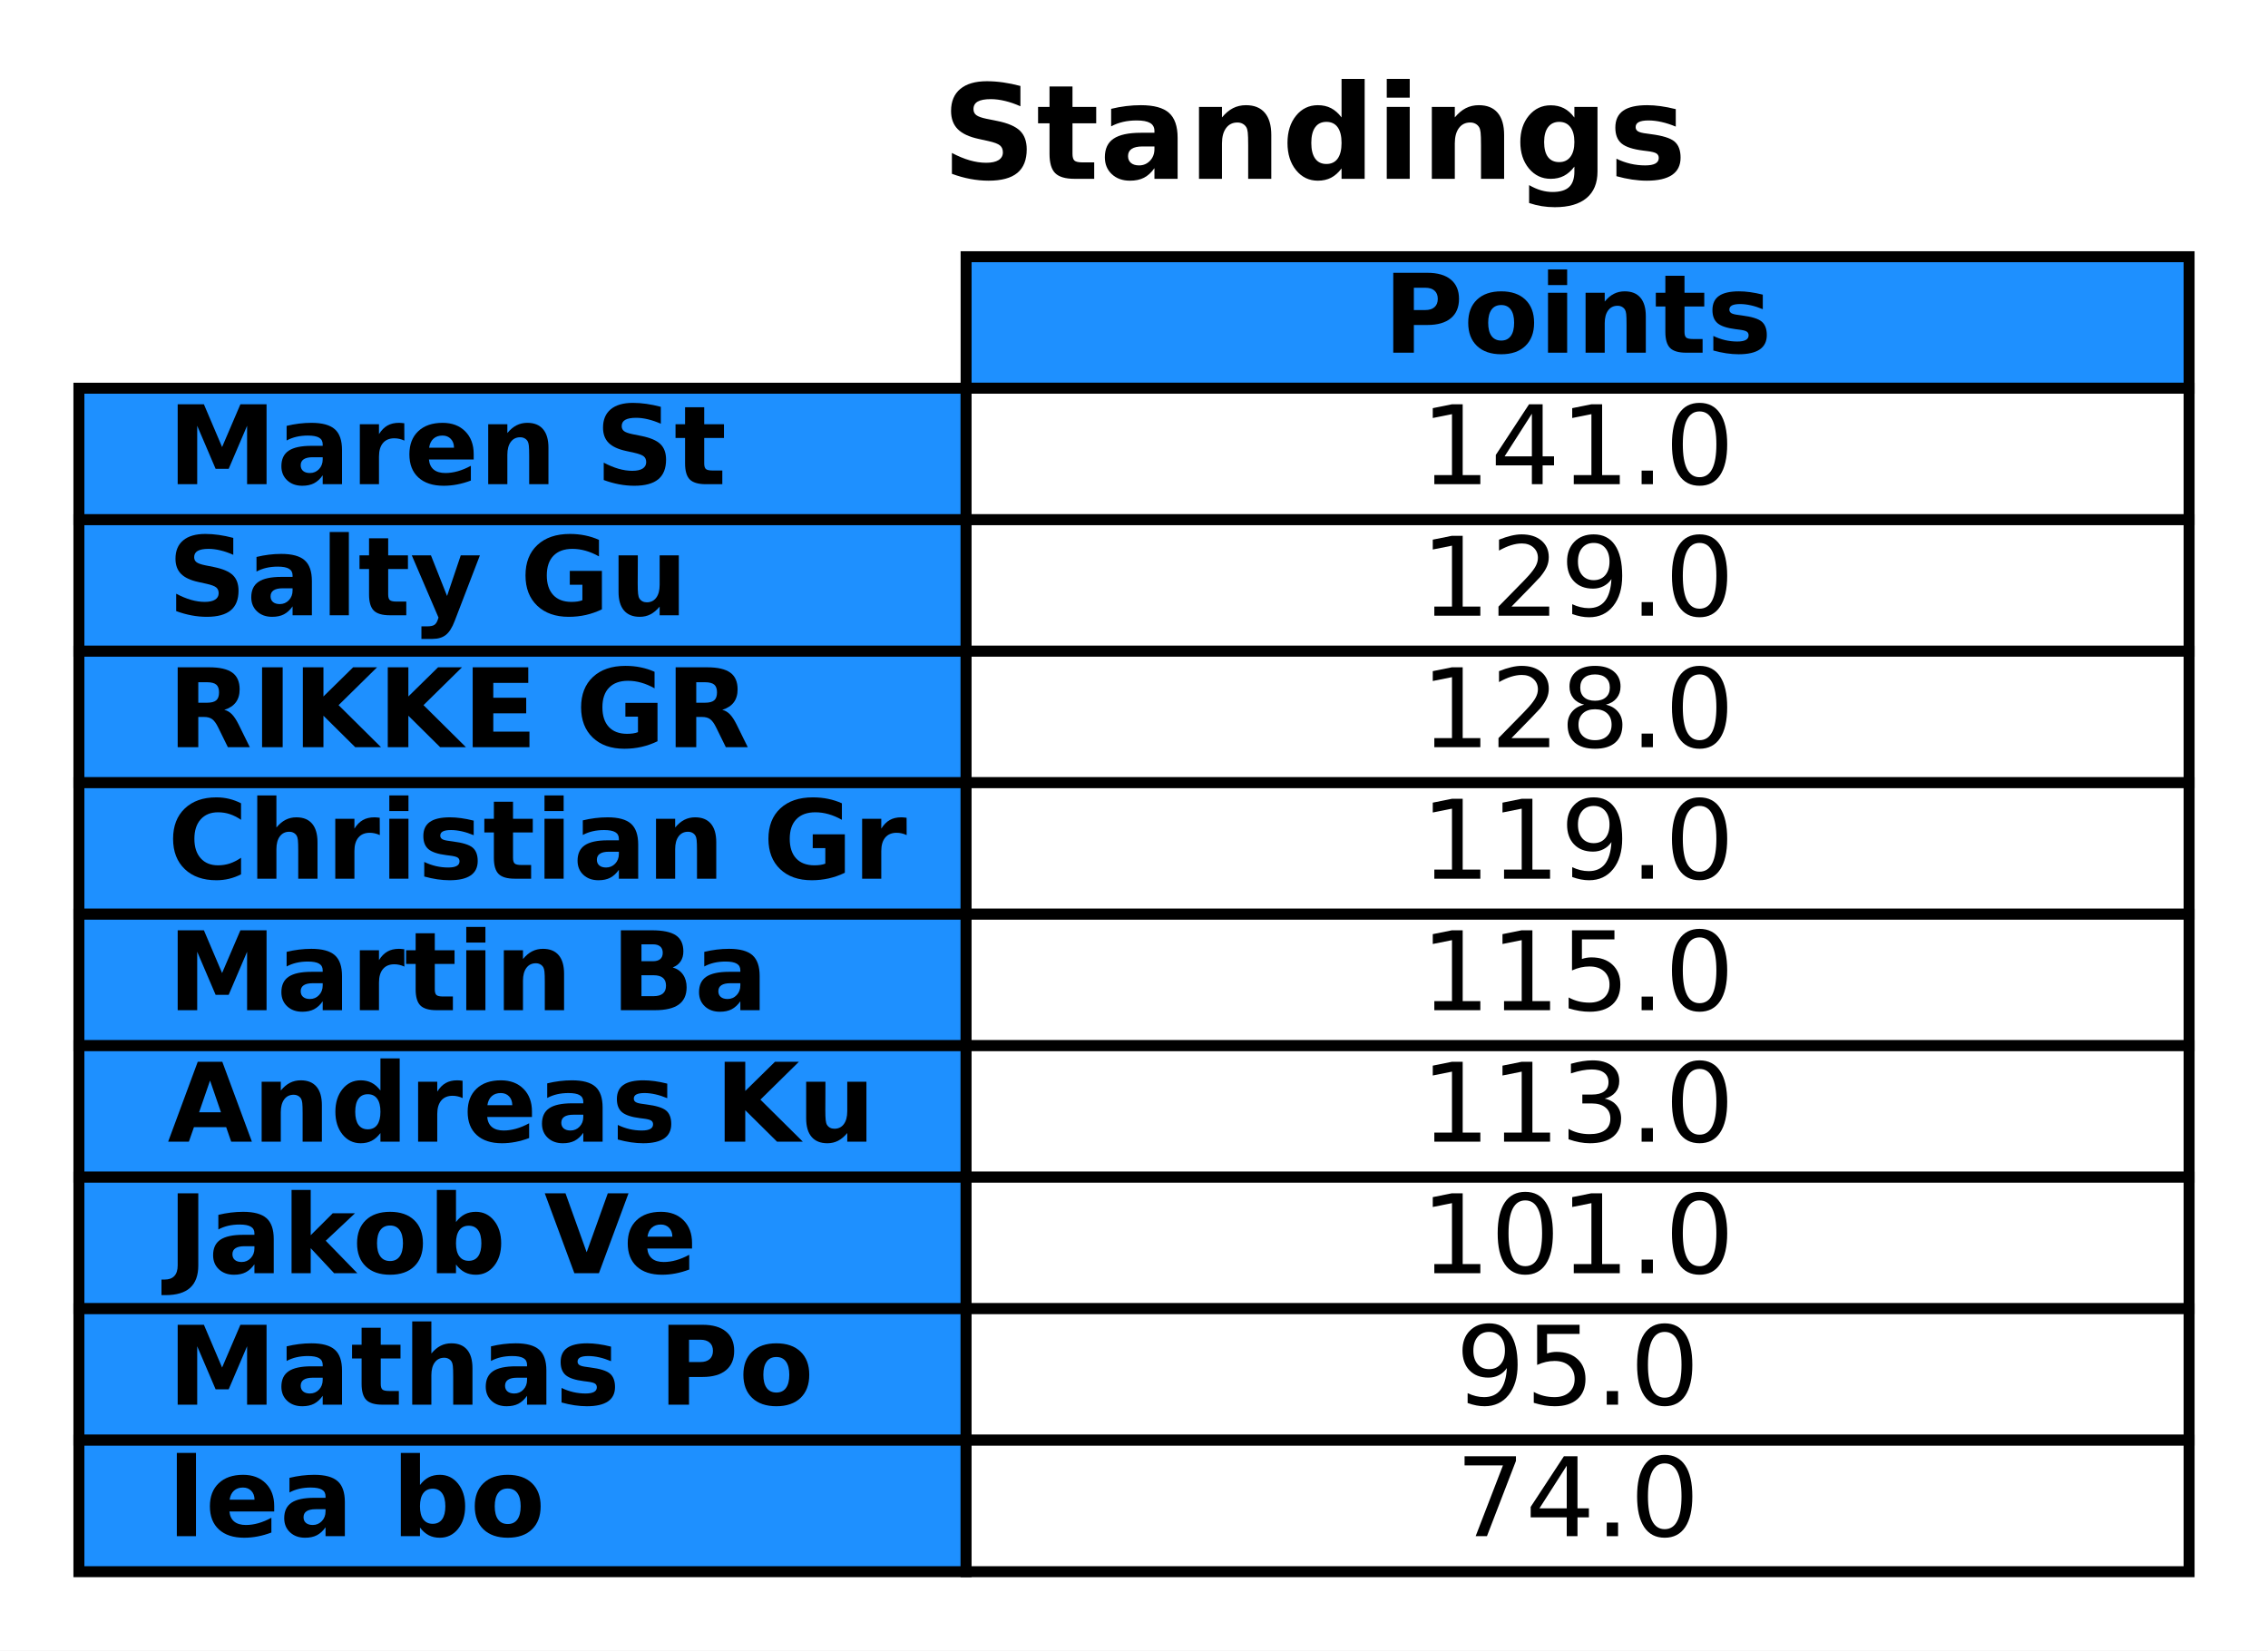
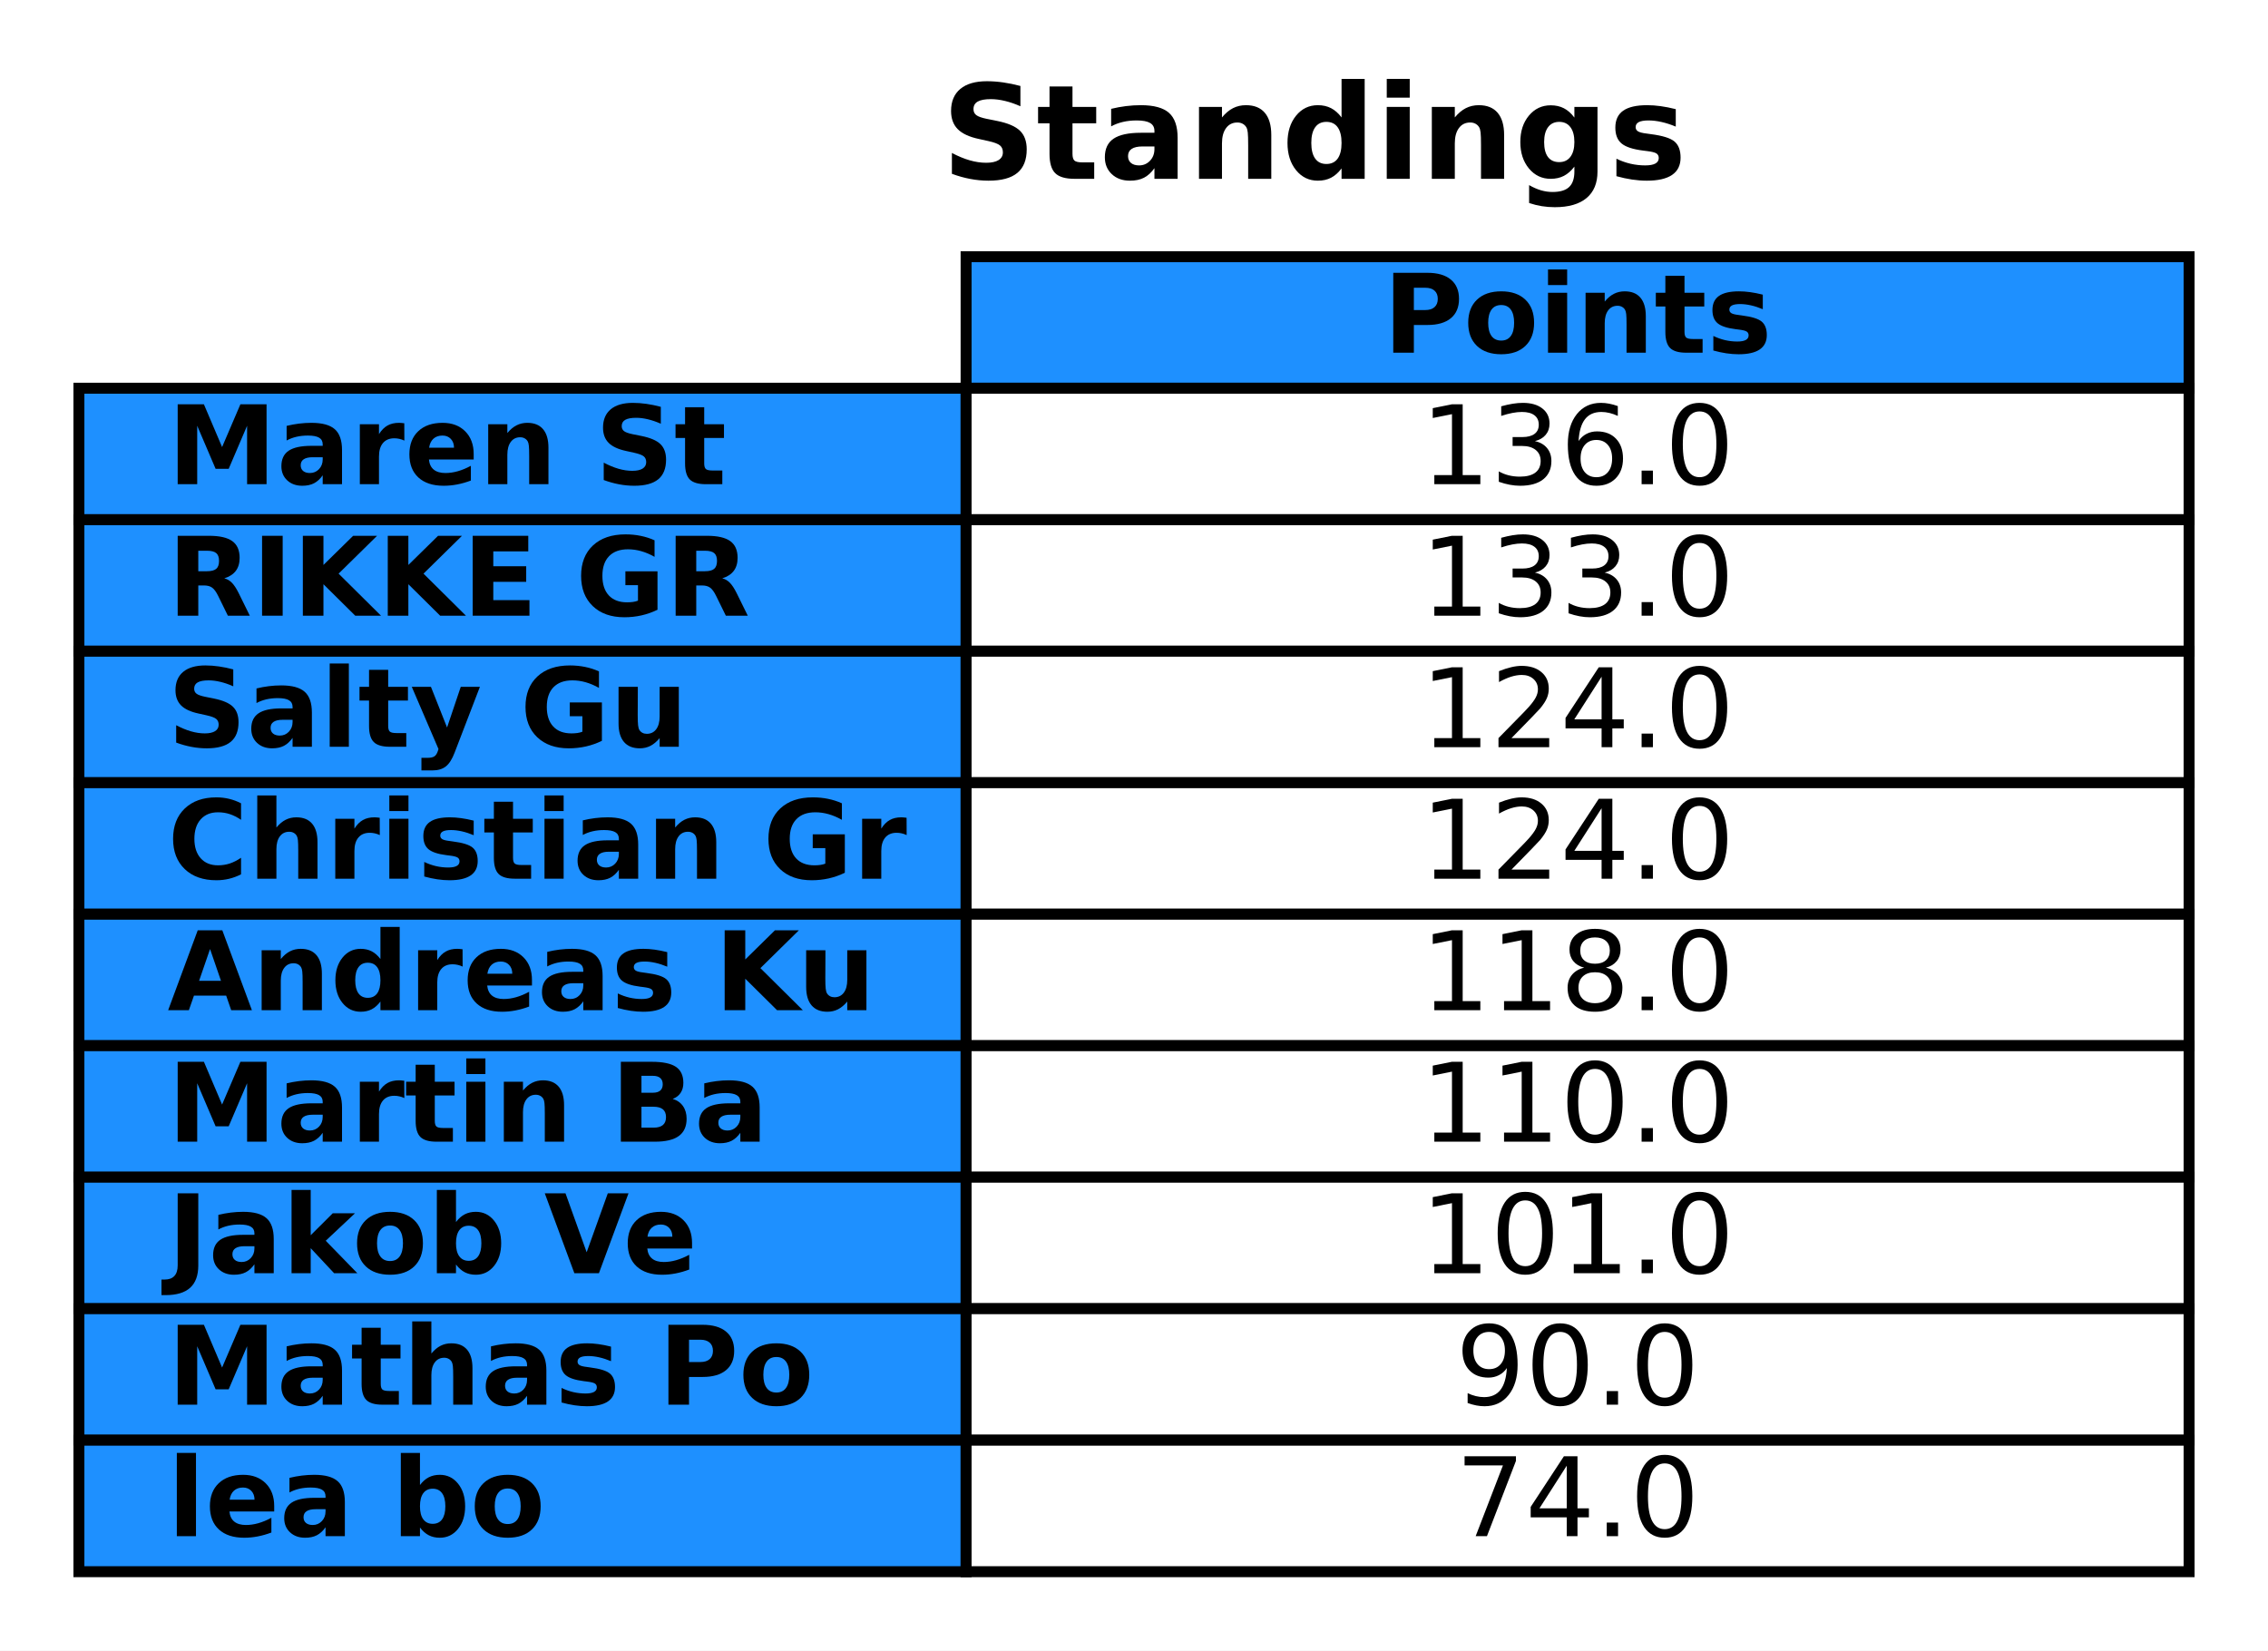
<svg xmlns="http://www.w3.org/2000/svg" xmlns:xlink="http://www.w3.org/1999/xlink" width="206.957pt" height="150.627pt" viewBox="0 0 206.957 150.627" version="1.1">
  <defs>
    <style type="text/css">*{stroke-linejoin: round; stroke-linecap: butt}</style>
  </defs>
  <g id="figure_1">
    <g id="patch_1">
      <path d="M 0 150.627  L 206.957 150.627  L 206.957 0  L 0 0  z " style="fill: #ffffff" />
    </g>
    <g id="axes_1">
      <g id="table_1">
        <g id="patch_2">
          <path d="M 88.157 35.427  L 199.757 35.427  L 199.757 23.427  L 88.157 23.427  z " style="fill: #1e90ff; stroke: #000000; stroke-linejoin: miter" />
        </g>
        <g id="text_1">
          <g transform="translate(126.2178 32.1863) scale(0.1 -0.1)">
            <defs>
              <path id="DejaVuSans-Bold-50" d="M 588 4666  L 2584 4666  Q 3475 4666 3951 4270  Q 4428 3875 4428 3144  Q 4428 2409 3951 2014  Q 3475 1619 2584 1619  L 1791 1619  L 1791 0  L 588 0  L 588 4666  z M 1791 3794  L 1791 2491  L 2456 2491  Q 2806 2491 2997 2661  Q 3188 2831 3188 3144  Q 3188 3456 2997 3625  Q 2806 3794 2456 3794  L 1791 3794  z " transform="scale(0.015625)" />
              <path id="DejaVuSans-Bold-6f" d="M 2203 2784  Q 1831 2784 1636 2517  Q 1441 2250 1441 1747  Q 1441 1244 1636 976  Q 1831 709 2203 709  Q 2569 709 2762 976  Q 2956 1244 2956 1747  Q 2956 2250 2762 2517  Q 2569 2784 2203 2784  z M 2203 3584  Q 3106 3584 3614 3096  Q 4122 2609 4122 1747  Q 4122 884 3614 396  Q 3106 -91 2203 -91  Q 1297 -91 786 396  Q 275 884 275 1747  Q 275 2609 786 3096  Q 1297 3584 2203 3584  z " transform="scale(0.015625)" />
              <path id="DejaVuSans-Bold-69" d="M 538 3500  L 1656 3500  L 1656 0  L 538 0  L 538 3500  z M 538 4863  L 1656 4863  L 1656 3950  L 538 3950  L 538 4863  z " transform="scale(0.015625)" />
              <path id="DejaVuSans-Bold-6e" d="M 4056 2131  L 4056 0  L 2931 0  L 2931 347  L 2931 1631  Q 2931 2084 2911 2256  Q 2891 2428 2841 2509  Q 2775 2619 2662 2680  Q 2550 2741 2406 2741  Q 2056 2741 1856 2470  Q 1656 2200 1656 1722  L 1656 0  L 538 0  L 538 3500  L 1656 3500  L 1656 2988  Q 1909 3294 2193 3439  Q 2478 3584 2822 3584  Q 3428 3584 3742 3212  Q 4056 2841 4056 2131  z " transform="scale(0.015625)" />
              <path id="DejaVuSans-Bold-74" d="M 1759 4494  L 1759 3500  L 2913 3500  L 2913 2700  L 1759 2700  L 1759 1216  Q 1759 972 1856 886  Q 1953 800 2241 800  L 2816 800  L 2816 0  L 1856 0  Q 1194 0 917 276  Q 641 553 641 1216  L 641 2700  L 84 2700  L 84 3500  L 641 3500  L 641 4494  L 1759 4494  z " transform="scale(0.015625)" />
              <path id="DejaVuSans-Bold-73" d="M 3272 3391  L 3272 2541  Q 2913 2691 2578 2766  Q 2244 2841 1947 2841  Q 1628 2841 1473 2761  Q 1319 2681 1319 2516  Q 1319 2381 1436 2309  Q 1553 2238 1856 2203  L 2053 2175  Q 2913 2066 3209 1816  Q 3506 1566 3506 1031  Q 3506 472 3093 190  Q 2681 -91 1863 -91  Q 1516 -91 1145 -36  Q 775 19 384 128  L 384 978  Q 719 816 1070 734  Q 1422 653 1784 653  Q 2113 653 2278 743  Q 2444 834 2444 1013  Q 2444 1163 2330 1236  Q 2216 1309 1875 1350  L 1678 1375  Q 931 1469 631 1722  Q 331 1975 331 2491  Q 331 3047 712 3315  Q 1094 3584 1881 3584  Q 2191 3584 2531 3537  Q 2872 3491 3272 3391  z " transform="scale(0.015625)" />
            </defs>
            <use xlink:href="#DejaVuSans-Bold-50" />
            <use xlink:href="#DejaVuSans-Bold-6f" x="73.291" />
            <use xlink:href="#DejaVuSans-Bold-69" x="141.992" />
            <use xlink:href="#DejaVuSans-Bold-6e" x="176.27" />
            <use xlink:href="#DejaVuSans-Bold-74" x="247.461" />
            <use xlink:href="#DejaVuSans-Bold-73" x="295.264" />
          </g>
        </g>
        <g id="patch_3">
          <path d="M 7.2 47.427  L 88.157 47.427  L 88.157 35.427  L 7.2 35.427  z " style="fill: #1e90ff; stroke: #000000; stroke-linejoin: miter" />
        </g>
        <g id="text_2">
          <g transform="translate(15.29569 44.1863) scale(0.1 -0.1)">
            <defs>
              <path id="DejaVuSans-Bold-4d" d="M 588 4666  L 2119 4666  L 3181 2169  L 4250 4666  L 5778 4666  L 5778 0  L 4641 0  L 4641 3413  L 3566 897  L 2803 897  L 1728 3413  L 1728 0  L 588 0  L 588 4666  z " transform="scale(0.015625)" />
              <path id="DejaVuSans-Bold-61" d="M 2106 1575  Q 1756 1575 1579 1456  Q 1403 1338 1403 1106  Q 1403 894 1545 773  Q 1688 653 1941 653  Q 2256 653 2472 879  Q 2688 1106 2688 1447  L 2688 1575  L 2106 1575  z M 3816 1997  L 3816 0  L 2688 0  L 2688 519  Q 2463 200 2181 54  Q 1900 -91 1497 -91  Q 953 -91 614 226  Q 275 544 275 1050  Q 275 1666 698 1953  Q 1122 2241 2028 2241  L 2688 2241  L 2688 2328  Q 2688 2594 2478 2717  Q 2269 2841 1825 2841  Q 1466 2841 1156 2769  Q 847 2697 581 2553  L 581 3406  Q 941 3494 1303 3539  Q 1666 3584 2028 3584  Q 2975 3584 3395 3211  Q 3816 2838 3816 1997  z " transform="scale(0.015625)" />
              <path id="DejaVuSans-Bold-72" d="M 3138 2547  Q 2991 2616 2845 2648  Q 2700 2681 2553 2681  Q 2122 2681 1889 2404  Q 1656 2128 1656 1613  L 1656 0  L 538 0  L 538 3500  L 1656 3500  L 1656 2925  Q 1872 3269 2151 3426  Q 2431 3584 2822 3584  Q 2878 3584 2943 3579  Q 3009 3575 3134 3559  L 3138 2547  z " transform="scale(0.015625)" />
              <path id="DejaVuSans-Bold-65" d="M 4031 1759  L 4031 1441  L 1416 1441  Q 1456 1047 1700 850  Q 1944 653 2381 653  Q 2734 653 3104 758  Q 3475 863 3866 1075  L 3866 213  Q 3469 63 3072 -14  Q 2675 -91 2278 -91  Q 1328 -91 801 392  Q 275 875 275 1747  Q 275 2603 792 3093  Q 1309 3584 2216 3584  Q 3041 3584 3536 3087  Q 4031 2591 4031 1759  z M 2881 2131  Q 2881 2450 2695 2645  Q 2509 2841 2209 2841  Q 1884 2841 1681 2658  Q 1478 2475 1428 2131  L 2881 2131  z " transform="scale(0.015625)" />
              <path id="DejaVuSans-Bold-20" transform="scale(0.015625)" />
              <path id="DejaVuSans-Bold-53" d="M 3834 4519  L 3834 3531  Q 3450 3703 3084 3790  Q 2719 3878 2394 3878  Q 1963 3878 1756 3759  Q 1550 3641 1550 3391  Q 1550 3203 1689 3098  Q 1828 2994 2194 2919  L 2706 2816  Q 3484 2659 3812 2340  Q 4141 2022 4141 1434  Q 4141 663 3683 286  Q 3225 -91 2284 -91  Q 1841 -91 1394 -6  Q 947 78 500 244  L 500 1259  Q 947 1022 1364 901  Q 1781 781 2169 781  Q 2563 781 2772 912  Q 2981 1044 2981 1288  Q 2981 1506 2839 1625  Q 2697 1744 2272 1838  L 1806 1941  Q 1106 2091 782 2419  Q 459 2747 459 3303  Q 459 4000 909 4375  Q 1359 4750 2203 4750  Q 2588 4750 2994 4692  Q 3400 4634 3834 4519  z " transform="scale(0.015625)" />
            </defs>
            <use xlink:href="#DejaVuSans-Bold-4d" />
            <use xlink:href="#DejaVuSans-Bold-61" x="99.512" />
            <use xlink:href="#DejaVuSans-Bold-72" x="166.992" />
            <use xlink:href="#DejaVuSans-Bold-65" x="216.309" />
            <use xlink:href="#DejaVuSans-Bold-6e" x="284.131" />
            <use xlink:href="#DejaVuSans-Bold-20" x="355.322" />
            <use xlink:href="#DejaVuSans-Bold-53" x="390.137" />
            <use xlink:href="#DejaVuSans-Bold-74" x="462.158" />
          </g>
        </g>
        <g id="patch_4">
          <path d="M 88.157 47.427  L 199.757 47.427  L 199.757 35.427  L 88.157 35.427  z " style="fill: #ffffff; stroke: #000000; stroke-linejoin: miter" />
        </g>
        <g id="text_3">
          <g transform="translate(129.6428 44.1863) scale(0.1 -0.1)">
            <defs>
              <path id="DejaVuSans-31" d="M 794 531  L 1825 531  L 1825 4091  L 703 3866  L 703 4441  L 1819 4666  L 2450 4666  L 2450 531  L 3481 531  L 3481 0  L 794 0  L 794 531  z " transform="scale(0.015625)" />
-               <path id="DejaVuSans-34" d="M 2419 4116  L 825 1625  L 2419 1625  L 2419 4116  z M 2253 4666  L 3047 4666  L 3047 1625  L 3713 1625  L 3713 1100  L 3047 1100  L 3047 0  L 2419 0  L 2419 1100  L 313 1100  L 313 1709  L 2253 4666  z " transform="scale(0.015625)" />
+               <path id="DejaVuSans-33" d="M 2597 2516  Q 3050 2419 3304 2112  Q 3559 1806 3559 1356  Q 3559 666 3084 287  Q 2609 -91 1734 -91  Q 1441 -91 1130 -33  Q 819 25 488 141  L 488 750  Q 750 597 1062 519  Q 1375 441 1716 441  Q 2309 441 2620 675  Q 2931 909 2931 1356  Q 2931 1769 2642 2001  Q 2353 2234 1838 2234  L 1294 2234  L 1294 2753  L 1863 2753  Q 2328 2753 2575 2939  Q 2822 3125 2822 3475  Q 2822 3834 2567 4026  Q 2313 4219 1838 4219  Q 1578 4219 1281 4162  Q 984 4106 628 3988  L 628 4550  Q 988 4650 1302 4700  Q 1616 4750 1894 4750  Q 2613 4750 3031 4423  Q 3450 4097 3450 3541  Q 3450 3153 3228 2886  Q 3006 2619 2597 2516  z " transform="scale(0.015625)" />
+               <path id="DejaVuSans-36" d="M 2113 2584  Q 1688 2584 1439 2293  Q 1191 2003 1191 1497  Q 1191 994 1439 701  Q 1688 409 2113 409  Q 2538 409 2786 701  Q 3034 994 3034 1497  Q 3034 2003 2786 2293  Q 2538 2584 2113 2584  z M 3366 4563  L 3366 3988  Q 3128 4100 2886 4159  Q 2644 4219 2406 4219  Q 1781 4219 1451 3797  Q 1122 3375 1075 2522  Q 1259 2794 1537 2939  Q 1816 3084 2150 3084  Q 2853 3084 3261 2657  Q 3669 2231 3669 1497  Q 3669 778 3244 343  Q 2819 -91 2113 -91  Q 1303 -91 875 529  Q 447 1150 447 2328  Q 447 3434 972 4092  Q 1497 4750 2381 4750  Q 2619 4750 2861 4703  Q 3103 4656 3366 4563  z " transform="scale(0.015625)" />
              <path id="DejaVuSans-2e" d="M 684 794  L 1344 794  L 1344 0  L 684 0  L 684 794  z " transform="scale(0.015625)" />
              <path id="DejaVuSans-30" d="M 2034 4250  Q 1547 4250 1301 3770  Q 1056 3291 1056 2328  Q 1056 1369 1301 889  Q 1547 409 2034 409  Q 2525 409 2770 889  Q 3016 1369 3016 2328  Q 3016 3291 2770 3770  Q 2525 4250 2034 4250  z M 2034 4750  Q 2819 4750 3233 4129  Q 3647 3509 3647 2328  Q 3647 1150 3233 529  Q 2819 -91 2034 -91  Q 1250 -91 836 529  Q 422 1150 422 2328  Q 422 3509 836 4129  Q 1250 4750 2034 4750  z " transform="scale(0.015625)" />
            </defs>
            <use xlink:href="#DejaVuSans-31" />
-             <use xlink:href="#DejaVuSans-34" x="63.623" />
-             <use xlink:href="#DejaVuSans-31" x="127.246" />
+             <use xlink:href="#DejaVuSans-33" x="63.623" />
+             <use xlink:href="#DejaVuSans-36" x="127.246" />
            <use xlink:href="#DejaVuSans-2e" x="190.869" />
            <use xlink:href="#DejaVuSans-30" x="222.656" />
          </g>
        </g>
        <g id="patch_5">
          <path d="M 7.2 59.427  L 88.157 59.427  L 88.157 47.427  L 7.2 47.427  z " style="fill: #1e90ff; stroke: #000000; stroke-linejoin: miter" />
        </g>
        <g id="text_4">
-           <g transform="translate(15.29569 56.14724) scale(0.1 -0.1)">
+           <g transform="translate(15.29569 56.1863) scale(0.1 -0.1)">
+             <defs>
+               <path id="DejaVuSans-Bold-52" d="M 2297 2597  Q 2675 2597 2839 2737  Q 3003 2878 3003 3200  Q 3003 3519 2839 3656  Q 2675 3794 2297 3794  L 1791 3794  L 1791 2597  L 2297 2597  z M 1791 1766  L 1791 0  L 588 0  L 588 4666  L 2425 4666  Q 3347 4666 3776 4356  Q 4206 4047 4206 3378  Q 4206 2916 3982 2619  Q 3759 2322 3309 2181  Q 3556 2125 3751 1926  Q 3947 1728 4147 1325  L 4800 0  L 3519 0  L 2950 1159  Q 2778 1509 2601 1637  Q 2425 1766 2131 1766  L 1791 1766  z " transform="scale(0.015625)" />
+               <path id="DejaVuSans-Bold-49" d="M 588 4666  L 1791 4666  L 1791 0  L 588 0  L 588 4666  z " transform="scale(0.015625)" />
+               <path id="DejaVuSans-Bold-4b" d="M 588 4666  L 1791 4666  L 1791 2963  L 3525 4666  L 4922 4666  L 2675 2456  L 5153 0  L 3647 0  L 1791 1838  L 1791 0  L 588 0  L 588 4666  z " transform="scale(0.015625)" />
+               <path id="DejaVuSans-Bold-45" d="M 588 4666  L 3834 4666  L 3834 3756  L 1791 3756  L 1791 2888  L 3713 2888  L 3713 1978  L 1791 1978  L 1791 909  L 3903 909  L 3903 0  L 588 0  L 588 4666  z " transform="scale(0.015625)" />
+               <path id="DejaVuSans-Bold-47" d="M 4781 347  Q 4331 128 3847 18  Q 3363 -91 2847 -91  Q 1681 -91 1000 561  Q 319 1213 319 2328  Q 319 3456 1012 4103  Q 1706 4750 2913 4750  Q 3378 4750 3804 4662  Q 4231 4575 4609 4403  L 4609 3438  Q 4219 3659 3833 3768  Q 3447 3878 3059 3878  Q 2341 3878 1952 3476  Q 1563 3075 1563 2328  Q 1563 1588 1938 1184  Q 2313 781 3003 781  Q 3191 781 3352 804  Q 3513 828 3641 878  L 3641 1784  L 2906 1784  L 2906 2591  L 4781 2591  L 4781 347  z " transform="scale(0.015625)" />
+             </defs>
+             <use xlink:href="#DejaVuSans-Bold-52" />
+             <use xlink:href="#DejaVuSans-Bold-49" x="77.002" />
+             <use xlink:href="#DejaVuSans-Bold-4b" x="114.209" />
+             <use xlink:href="#DejaVuSans-Bold-4b" x="191.699" />
+             <use xlink:href="#DejaVuSans-Bold-45" x="269.189" />
+             <use xlink:href="#DejaVuSans-Bold-20" x="337.5" />
+             <use xlink:href="#DejaVuSans-Bold-47" x="372.314" />
+             <use xlink:href="#DejaVuSans-Bold-52" x="454.395" />
+           </g>
+         </g>
+         <g id="patch_6">
+           <path d="M 88.157 59.427  L 199.757 59.427  L 199.757 47.427  L 88.157 47.427  z " style="fill: #ffffff; stroke: #000000; stroke-linejoin: miter" />
+         </g>
+         <g id="text_5">
+           <g transform="translate(129.6428 56.1863) scale(0.1 -0.1)">
+             <use xlink:href="#DejaVuSans-31" />
+             <use xlink:href="#DejaVuSans-33" x="63.623" />
+             <use xlink:href="#DejaVuSans-33" x="127.246" />
+             <use xlink:href="#DejaVuSans-2e" x="190.869" />
+             <use xlink:href="#DejaVuSans-30" x="222.656" />
+           </g>
+         </g>
+         <g id="patch_7">
+           <path d="M 7.2 71.427  L 88.157 71.427  L 88.157 59.427  L 7.2 59.427  z " style="fill: #1e90ff; stroke: #000000; stroke-linejoin: miter" />
+         </g>
+         <g id="text_6">
+           <g transform="translate(15.29569 68.14724) scale(0.1 -0.1)">
            <defs>
              <path id="DejaVuSans-Bold-6c" d="M 538 4863  L 1656 4863  L 1656 0  L 538 0  L 538 4863  z " transform="scale(0.015625)" />
              <path id="DejaVuSans-Bold-79" d="M 78 3500  L 1197 3500  L 2138 1125  L 2938 3500  L 4056 3500  L 2584 -331  Q 2363 -916 2067 -1148  Q 1772 -1381 1288 -1381  L 641 -1381  L 641 -647  L 991 -647  Q 1275 -647 1404 -556  Q 1534 -466 1606 -231  L 1638 -134  L 78 3500  z " transform="scale(0.015625)" />
-               <path id="DejaVuSans-Bold-47" d="M 4781 347  Q 4331 128 3847 18  Q 3363 -91 2847 -91  Q 1681 -91 1000 561  Q 319 1213 319 2328  Q 319 3456 1012 4103  Q 1706 4750 2913 4750  Q 3378 4750 3804 4662  Q 4231 4575 4609 4403  L 4609 3438  Q 4219 3659 3833 3768  Q 3447 3878 3059 3878  Q 2341 3878 1952 3476  Q 1563 3075 1563 2328  Q 1563 1588 1938 1184  Q 2313 781 3003 781  Q 3191 781 3352 804  Q 3513 828 3641 878  L 3641 1784  L 2906 1784  L 2906 2591  L 4781 2591  L 4781 347  z " transform="scale(0.015625)" />
              <path id="DejaVuSans-Bold-75" d="M 500 1363  L 500 3500  L 1625 3500  L 1625 3150  Q 1625 2866 1622 2436  Q 1619 2006 1619 1863  Q 1619 1441 1641 1255  Q 1663 1069 1716 984  Q 1784 875 1895 815  Q 2006 756 2150 756  Q 2500 756 2700 1025  Q 2900 1294 2900 1772  L 2900 3500  L 4019 3500  L 4019 0  L 2900 0  L 2900 506  Q 2647 200 2364 54  Q 2081 -91 1741 -91  Q 1134 -91 817 281  Q 500 653 500 1363  z " transform="scale(0.015625)" />
            </defs>
            <use xlink:href="#DejaVuSans-Bold-53" />
            <use xlink:href="#DejaVuSans-Bold-61" x="72.021" />
            <use xlink:href="#DejaVuSans-Bold-6c" x="139.502" />
            <use xlink:href="#DejaVuSans-Bold-74" x="173.779" />
            <use xlink:href="#DejaVuSans-Bold-79" x="221.582" />
            <use xlink:href="#DejaVuSans-Bold-20" x="286.768" />
            <use xlink:href="#DejaVuSans-Bold-47" x="321.582" />
            <use xlink:href="#DejaVuSans-Bold-75" x="403.662" />
          </g>
        </g>
-         <g id="patch_6">
-           <path d="M 88.157 59.427  L 199.757 59.427  L 199.757 47.427  L 88.157 47.427  z " style="fill: #ffffff; stroke: #000000; stroke-linejoin: miter" />
-         </g>
-         <g id="text_5">
-           <g transform="translate(129.6428 56.1863) scale(0.1 -0.1)">
-             <defs>
-               <path id="DejaVuSans-32" d="M 1228 531  L 3431 531  L 3431 0  L 469 0  L 469 531  Q 828 903 1448 1529  Q 2069 2156 2228 2338  Q 2531 2678 2651 2914  Q 2772 3150 2772 3378  Q 2772 3750 2511 3984  Q 2250 4219 1831 4219  Q 1534 4219 1204 4116  Q 875 4013 500 3803  L 500 4441  Q 881 4594 1212 4672  Q 1544 4750 1819 4750  Q 2544 4750 2975 4387  Q 3406 4025 3406 3419  Q 3406 3131 3298 2873  Q 3191 2616 2906 2266  Q 2828 2175 2409 1742  Q 1991 1309 1228 531  z " transform="scale(0.015625)" />
-               <path id="DejaVuSans-39" d="M 703 97  L 703 672  Q 941 559 1184 500  Q 1428 441 1663 441  Q 2288 441 2617 861  Q 2947 1281 2994 2138  Q 2813 1869 2534 1725  Q 2256 1581 1919 1581  Q 1219 1581 811 2004  Q 403 2428 403 3163  Q 403 3881 828 4315  Q 1253 4750 1959 4750  Q 2769 4750 3195 4129  Q 3622 3509 3622 2328  Q 3622 1225 3098 567  Q 2575 -91 1691 -91  Q 1453 -91 1209 -44  Q 966 3 703 97  z M 1959 2075  Q 2384 2075 2632 2365  Q 2881 2656 2881 3163  Q 2881 3666 2632 3958  Q 2384 4250 1959 4250  Q 1534 4250 1286 3958  Q 1038 3666 1038 3163  Q 1038 2656 1286 2365  Q 1534 2075 1959 2075  z " transform="scale(0.015625)" />
-             </defs>
-             <use xlink:href="#DejaVuSans-31" />
-             <use xlink:href="#DejaVuSans-32" x="63.623" />
-             <use xlink:href="#DejaVuSans-39" x="127.246" />
-             <use xlink:href="#DejaVuSans-2e" x="190.869" />
-             <use xlink:href="#DejaVuSans-30" x="222.656" />
-           </g>
-         </g>
-         <g id="patch_7">
-           <path d="M 7.2 71.427  L 88.157 71.427  L 88.157 59.427  L 7.2 59.427  z " style="fill: #1e90ff; stroke: #000000; stroke-linejoin: miter" />
-         </g>
-         <g id="text_6">
-           <g transform="translate(15.29569 68.1863) scale(0.1 -0.1)">
-             <defs>
-               <path id="DejaVuSans-Bold-52" d="M 2297 2597  Q 2675 2597 2839 2737  Q 3003 2878 3003 3200  Q 3003 3519 2839 3656  Q 2675 3794 2297 3794  L 1791 3794  L 1791 2597  L 2297 2597  z M 1791 1766  L 1791 0  L 588 0  L 588 4666  L 2425 4666  Q 3347 4666 3776 4356  Q 4206 4047 4206 3378  Q 4206 2916 3982 2619  Q 3759 2322 3309 2181  Q 3556 2125 3751 1926  Q 3947 1728 4147 1325  L 4800 0  L 3519 0  L 2950 1159  Q 2778 1509 2601 1637  Q 2425 1766 2131 1766  L 1791 1766  z " transform="scale(0.015625)" />
-               <path id="DejaVuSans-Bold-49" d="M 588 4666  L 1791 4666  L 1791 0  L 588 0  L 588 4666  z " transform="scale(0.015625)" />
-               <path id="DejaVuSans-Bold-4b" d="M 588 4666  L 1791 4666  L 1791 2963  L 3525 4666  L 4922 4666  L 2675 2456  L 5153 0  L 3647 0  L 1791 1838  L 1791 0  L 588 0  L 588 4666  z " transform="scale(0.015625)" />
-               <path id="DejaVuSans-Bold-45" d="M 588 4666  L 3834 4666  L 3834 3756  L 1791 3756  L 1791 2888  L 3713 2888  L 3713 1978  L 1791 1978  L 1791 909  L 3903 909  L 3903 0  L 588 0  L 588 4666  z " transform="scale(0.015625)" />
-             </defs>
-             <use xlink:href="#DejaVuSans-Bold-52" />
-             <use xlink:href="#DejaVuSans-Bold-49" x="77.002" />
-             <use xlink:href="#DejaVuSans-Bold-4b" x="114.209" />
-             <use xlink:href="#DejaVuSans-Bold-4b" x="191.699" />
-             <use xlink:href="#DejaVuSans-Bold-45" x="269.189" />
-             <use xlink:href="#DejaVuSans-Bold-20" x="337.5" />
-             <use xlink:href="#DejaVuSans-Bold-47" x="372.314" />
-             <use xlink:href="#DejaVuSans-Bold-52" x="454.395" />
-           </g>
-         </g>
        <g id="patch_8">
          <path d="M 88.157 71.427  L 199.757 71.427  L 199.757 59.427  L 88.157 59.427  z " style="fill: #ffffff; stroke: #000000; stroke-linejoin: miter" />
        </g>
        <g id="text_7">
          <g transform="translate(129.6428 68.1863) scale(0.1 -0.1)">
            <defs>
-               <path id="DejaVuSans-38" d="M 2034 2216  Q 1584 2216 1326 1975  Q 1069 1734 1069 1313  Q 1069 891 1326 650  Q 1584 409 2034 409  Q 2484 409 2743 651  Q 3003 894 3003 1313  Q 3003 1734 2745 1975  Q 2488 2216 2034 2216  z M 1403 2484  Q 997 2584 770 2862  Q 544 3141 544 3541  Q 544 4100 942 4425  Q 1341 4750 2034 4750  Q 2731 4750 3128 4425  Q 3525 4100 3525 3541  Q 3525 3141 3298 2862  Q 3072 2584 2669 2484  Q 3125 2378 3379 2068  Q 3634 1759 3634 1313  Q 3634 634 3220 271  Q 2806 -91 2034 -91  Q 1263 -91 848 271  Q 434 634 434 1313  Q 434 1759 690 2068  Q 947 2378 1403 2484  z M 1172 3481  Q 1172 3119 1398 2916  Q 1625 2713 2034 2713  Q 2441 2713 2670 2916  Q 2900 3119 2900 3481  Q 2900 3844 2670 4047  Q 2441 4250 2034 4250  Q 1625 4250 1398 4047  Q 1172 3844 1172 3481  z " transform="scale(0.015625)" />
+               <path id="DejaVuSans-32" d="M 1228 531  L 3431 531  L 3431 0  L 469 0  L 469 531  Q 828 903 1448 1529  Q 2069 2156 2228 2338  Q 2531 2678 2651 2914  Q 2772 3150 2772 3378  Q 2772 3750 2511 3984  Q 2250 4219 1831 4219  Q 1534 4219 1204 4116  Q 875 4013 500 3803  L 500 4441  Q 881 4594 1212 4672  Q 1544 4750 1819 4750  Q 2544 4750 2975 4387  Q 3406 4025 3406 3419  Q 3406 3131 3298 2873  Q 3191 2616 2906 2266  Q 2828 2175 2409 1742  Q 1991 1309 1228 531  z " transform="scale(0.015625)" />
+               <path id="DejaVuSans-34" d="M 2419 4116  L 825 1625  L 2419 1625  L 2419 4116  z M 2253 4666  L 3047 4666  L 3047 1625  L 3713 1625  L 3713 1100  L 3047 1100  L 3047 0  L 2419 0  L 2419 1100  L 313 1100  L 313 1709  L 2253 4666  z " transform="scale(0.015625)" />
            </defs>
            <use xlink:href="#DejaVuSans-31" />
            <use xlink:href="#DejaVuSans-32" x="63.623" />
-             <use xlink:href="#DejaVuSans-38" x="127.246" />
+             <use xlink:href="#DejaVuSans-34" x="127.246" />
            <use xlink:href="#DejaVuSans-2e" x="190.869" />
            <use xlink:href="#DejaVuSans-30" x="222.656" />
          </g>
        </g>
        <g id="patch_9">
          <path d="M 7.2 83.427  L 88.157 83.427  L 88.157 71.427  L 7.2 71.427  z " style="fill: #1e90ff; stroke: #000000; stroke-linejoin: miter" />
        </g>
        <g id="text_8">
          <g transform="translate(15.29569 80.1863) scale(0.1 -0.1)">
            <defs>
              <path id="DejaVuSans-Bold-43" d="M 4288 256  Q 3956 84 3597 -3  Q 3238 -91 2847 -91  Q 1681 -91 1000 561  Q 319 1213 319 2328  Q 319 3447 1000 4098  Q 1681 4750 2847 4750  Q 3238 4750 3597 4662  Q 3956 4575 4288 4403  L 4288 3438  Q 3953 3666 3628 3772  Q 3303 3878 2944 3878  Q 2300 3878 1931 3465  Q 1563 3053 1563 2328  Q 1563 1606 1931 1193  Q 2300 781 2944 781  Q 3303 781 3628 887  Q 3953 994 4288 1222  L 4288 256  z " transform="scale(0.015625)" />
              <path id="DejaVuSans-Bold-68" d="M 4056 2131  L 4056 0  L 2931 0  L 2931 347  L 2931 1625  Q 2931 2084 2911 2256  Q 2891 2428 2841 2509  Q 2775 2619 2662 2680  Q 2550 2741 2406 2741  Q 2056 2741 1856 2470  Q 1656 2200 1656 1722  L 1656 0  L 538 0  L 538 4863  L 1656 4863  L 1656 2988  Q 1909 3294 2193 3439  Q 2478 3584 2822 3584  Q 3428 3584 3742 3212  Q 4056 2841 4056 2131  z " transform="scale(0.015625)" />
            </defs>
            <use xlink:href="#DejaVuSans-Bold-43" />
            <use xlink:href="#DejaVuSans-Bold-68" x="73.389" />
            <use xlink:href="#DejaVuSans-Bold-72" x="144.58" />
            <use xlink:href="#DejaVuSans-Bold-69" x="193.896" />
            <use xlink:href="#DejaVuSans-Bold-73" x="228.174" />
            <use xlink:href="#DejaVuSans-Bold-74" x="287.695" />
            <use xlink:href="#DejaVuSans-Bold-69" x="335.498" />
            <use xlink:href="#DejaVuSans-Bold-61" x="369.775" />
            <use xlink:href="#DejaVuSans-Bold-6e" x="437.256" />
            <use xlink:href="#DejaVuSans-Bold-20" x="508.447" />
            <use xlink:href="#DejaVuSans-Bold-47" x="543.262" />
            <use xlink:href="#DejaVuSans-Bold-72" x="625.342" />
          </g>
        </g>
        <g id="patch_10">
          <path d="M 88.157 83.427  L 199.757 83.427  L 199.757 71.427  L 88.157 71.427  z " style="fill: #ffffff; stroke: #000000; stroke-linejoin: miter" />
        </g>
        <g id="text_9">
          <g transform="translate(129.6428 80.1863) scale(0.1 -0.1)">
            <use xlink:href="#DejaVuSans-31" />
-             <use xlink:href="#DejaVuSans-31" x="63.623" />
-             <use xlink:href="#DejaVuSans-39" x="127.246" />
+             <use xlink:href="#DejaVuSans-32" x="63.623" />
+             <use xlink:href="#DejaVuSans-34" x="127.246" />
            <use xlink:href="#DejaVuSans-2e" x="190.869" />
            <use xlink:href="#DejaVuSans-30" x="222.656" />
          </g>
        </g>
        <g id="patch_11">
          <path d="M 7.2 95.427  L 88.157 95.427  L 88.157 83.427  L 7.2 83.427  z " style="fill: #1e90ff; stroke: #000000; stroke-linejoin: miter" />
        </g>
        <g id="text_10">
          <g transform="translate(15.29569 92.1863) scale(0.1 -0.1)">
-             <defs>
-               <path id="DejaVuSans-Bold-42" d="M 2456 2859  Q 2741 2859 2887 2984  Q 3034 3109 3034 3353  Q 3034 3594 2887 3720  Q 2741 3847 2456 3847  L 1791 3847  L 1791 2859  L 2456 2859  z M 2497 819  Q 2859 819 3042 972  Q 3225 1125 3225 1434  Q 3225 1738 3044 1889  Q 2863 2041 2497 2041  L 1791 2041  L 1791 819  L 2497 819  z M 3616 2497  Q 4003 2384 4215 2081  Q 4428 1778 4428 1338  Q 4428 663 3972 331  Q 3516 0 2584 0  L 588 0  L 588 4666  L 2394 4666  Q 3366 4666 3802 4372  Q 4238 4078 4238 3431  Q 4238 3091 4078 2852  Q 3919 2613 3616 2497  z " transform="scale(0.015625)" />
-             </defs>
-             <use xlink:href="#DejaVuSans-Bold-4d" />
-             <use xlink:href="#DejaVuSans-Bold-61" x="99.512" />
-             <use xlink:href="#DejaVuSans-Bold-72" x="166.992" />
-             <use xlink:href="#DejaVuSans-Bold-74" x="216.309" />
-             <use xlink:href="#DejaVuSans-Bold-69" x="264.111" />
-             <use xlink:href="#DejaVuSans-Bold-6e" x="298.389" />
-             <use xlink:href="#DejaVuSans-Bold-20" x="369.58" />
-             <use xlink:href="#DejaVuSans-Bold-42" x="404.395" />
-             <use xlink:href="#DejaVuSans-Bold-61" x="480.615" />
-           </g>
-         </g>
-         <g id="patch_12">
-           <path d="M 88.157 95.427  L 199.757 95.427  L 199.757 83.427  L 88.157 83.427  z " style="fill: #ffffff; stroke: #000000; stroke-linejoin: miter" />
-         </g>
-         <g id="text_11">
-           <g transform="translate(129.6428 92.1863) scale(0.1 -0.1)">
-             <defs>
-               <path id="DejaVuSans-35" d="M 691 4666  L 3169 4666  L 3169 4134  L 1269 4134  L 1269 2991  Q 1406 3038 1543 3061  Q 1681 3084 1819 3084  Q 2600 3084 3056 2656  Q 3513 2228 3513 1497  Q 3513 744 3044 326  Q 2575 -91 1722 -91  Q 1428 -91 1123 -41  Q 819 9 494 109  L 494 744  Q 775 591 1075 516  Q 1375 441 1709 441  Q 2250 441 2565 725  Q 2881 1009 2881 1497  Q 2881 1984 2565 2268  Q 2250 2553 1709 2553  Q 1456 2553 1204 2497  Q 953 2441 691 2322  L 691 4666  z " transform="scale(0.015625)" />
-             </defs>
-             <use xlink:href="#DejaVuSans-31" />
-             <use xlink:href="#DejaVuSans-31" x="63.623" />
-             <use xlink:href="#DejaVuSans-35" x="127.246" />
-             <use xlink:href="#DejaVuSans-2e" x="190.869" />
-             <use xlink:href="#DejaVuSans-30" x="222.656" />
-           </g>
-         </g>
-         <g id="patch_13">
-           <path d="M 7.2 107.427  L 88.157 107.427  L 88.157 95.427  L 7.2 95.427  z " style="fill: #1e90ff; stroke: #000000; stroke-linejoin: miter" />
-         </g>
-         <g id="text_12">
-           <g transform="translate(15.29569 104.1863) scale(0.1 -0.1)">
            <defs>
              <path id="DejaVuSans-Bold-41" d="M 3419 850  L 1538 850  L 1241 0  L 31 0  L 1759 4666  L 3194 4666  L 4922 0  L 3713 0  L 3419 850  z M 1838 1716  L 3116 1716  L 2478 3572  L 1838 1716  z " transform="scale(0.015625)" />
              <path id="DejaVuSans-Bold-64" d="M 2919 2988  L 2919 4863  L 4044 4863  L 4044 0  L 2919 0  L 2919 506  Q 2688 197 2409 53  Q 2131 -91 1766 -91  Q 1119 -91 703 423  Q 288 938 288 1747  Q 288 2556 703 3070  Q 1119 3584 1766 3584  Q 2128 3584 2408 3439  Q 2688 3294 2919 2988  z M 2181 722  Q 2541 722 2730 984  Q 2919 1247 2919 1747  Q 2919 2247 2730 2509  Q 2541 2772 2181 2772  Q 1825 2772 1636 2509  Q 1447 2247 1447 1747  Q 1447 1247 1636 984  Q 1825 722 2181 722  z " transform="scale(0.015625)" />
            </defs>
            <use xlink:href="#DejaVuSans-Bold-41" />
            <use xlink:href="#DejaVuSans-Bold-6e" x="77.393" />
            <use xlink:href="#DejaVuSans-Bold-64" x="148.584" />
            <use xlink:href="#DejaVuSans-Bold-72" x="220.166" />
            <use xlink:href="#DejaVuSans-Bold-65" x="269.482" />
            <use xlink:href="#DejaVuSans-Bold-61" x="337.305" />
            <use xlink:href="#DejaVuSans-Bold-73" x="404.785" />
            <use xlink:href="#DejaVuSans-Bold-20" x="464.307" />
            <use xlink:href="#DejaVuSans-Bold-4b" x="499.121" />
            <use xlink:href="#DejaVuSans-Bold-75" x="574.861" />
          </g>
        </g>
+         <g id="patch_12">
+           <path d="M 88.157 95.427  L 199.757 95.427  L 199.757 83.427  L 88.157 83.427  z " style="fill: #ffffff; stroke: #000000; stroke-linejoin: miter" />
+         </g>
+         <g id="text_11">
+           <g transform="translate(129.6428 92.1863) scale(0.1 -0.1)">
+             <defs>
+               <path id="DejaVuSans-38" d="M 2034 2216  Q 1584 2216 1326 1975  Q 1069 1734 1069 1313  Q 1069 891 1326 650  Q 1584 409 2034 409  Q 2484 409 2743 651  Q 3003 894 3003 1313  Q 3003 1734 2745 1975  Q 2488 2216 2034 2216  z M 1403 2484  Q 997 2584 770 2862  Q 544 3141 544 3541  Q 544 4100 942 4425  Q 1341 4750 2034 4750  Q 2731 4750 3128 4425  Q 3525 4100 3525 3541  Q 3525 3141 3298 2862  Q 3072 2584 2669 2484  Q 3125 2378 3379 2068  Q 3634 1759 3634 1313  Q 3634 634 3220 271  Q 2806 -91 2034 -91  Q 1263 -91 848 271  Q 434 634 434 1313  Q 434 1759 690 2068  Q 947 2378 1403 2484  z M 1172 3481  Q 1172 3119 1398 2916  Q 1625 2713 2034 2713  Q 2441 2713 2670 2916  Q 2900 3119 2900 3481  Q 2900 3844 2670 4047  Q 2441 4250 2034 4250  Q 1625 4250 1398 4047  Q 1172 3844 1172 3481  z " transform="scale(0.015625)" />
+             </defs>
+             <use xlink:href="#DejaVuSans-31" />
+             <use xlink:href="#DejaVuSans-31" x="63.623" />
+             <use xlink:href="#DejaVuSans-38" x="127.246" />
+             <use xlink:href="#DejaVuSans-2e" x="190.869" />
+             <use xlink:href="#DejaVuSans-30" x="222.656" />
+           </g>
+         </g>
+         <g id="patch_13">
+           <path d="M 7.2 107.427  L 88.157 107.427  L 88.157 95.427  L 7.2 95.427  z " style="fill: #1e90ff; stroke: #000000; stroke-linejoin: miter" />
+         </g>
+         <g id="text_12">
+           <g transform="translate(15.29569 104.1863) scale(0.1 -0.1)">
+             <defs>
+               <path id="DejaVuSans-Bold-42" d="M 2456 2859  Q 2741 2859 2887 2984  Q 3034 3109 3034 3353  Q 3034 3594 2887 3720  Q 2741 3847 2456 3847  L 1791 3847  L 1791 2859  L 2456 2859  z M 2497 819  Q 2859 819 3042 972  Q 3225 1125 3225 1434  Q 3225 1738 3044 1889  Q 2863 2041 2497 2041  L 1791 2041  L 1791 819  L 2497 819  z M 3616 2497  Q 4003 2384 4215 2081  Q 4428 1778 4428 1338  Q 4428 663 3972 331  Q 3516 0 2584 0  L 588 0  L 588 4666  L 2394 4666  Q 3366 4666 3802 4372  Q 4238 4078 4238 3431  Q 4238 3091 4078 2852  Q 3919 2613 3616 2497  z " transform="scale(0.015625)" />
+             </defs>
+             <use xlink:href="#DejaVuSans-Bold-4d" />
+             <use xlink:href="#DejaVuSans-Bold-61" x="99.512" />
+             <use xlink:href="#DejaVuSans-Bold-72" x="166.992" />
+             <use xlink:href="#DejaVuSans-Bold-74" x="216.309" />
+             <use xlink:href="#DejaVuSans-Bold-69" x="264.111" />
+             <use xlink:href="#DejaVuSans-Bold-6e" x="298.389" />
+             <use xlink:href="#DejaVuSans-Bold-20" x="369.58" />
+             <use xlink:href="#DejaVuSans-Bold-42" x="404.395" />
+             <use xlink:href="#DejaVuSans-Bold-61" x="480.615" />
+           </g>
+         </g>
        <g id="patch_14">
          <path d="M 88.157 107.427  L 199.757 107.427  L 199.757 95.427  L 88.157 95.427  z " style="fill: #ffffff; stroke: #000000; stroke-linejoin: miter" />
        </g>
        <g id="text_13">
          <g transform="translate(129.6428 104.1863) scale(0.1 -0.1)">
-             <defs>
-               <path id="DejaVuSans-33" d="M 2597 2516  Q 3050 2419 3304 2112  Q 3559 1806 3559 1356  Q 3559 666 3084 287  Q 2609 -91 1734 -91  Q 1441 -91 1130 -33  Q 819 25 488 141  L 488 750  Q 750 597 1062 519  Q 1375 441 1716 441  Q 2309 441 2620 675  Q 2931 909 2931 1356  Q 2931 1769 2642 2001  Q 2353 2234 1838 2234  L 1294 2234  L 1294 2753  L 1863 2753  Q 2328 2753 2575 2939  Q 2822 3125 2822 3475  Q 2822 3834 2567 4026  Q 2313 4219 1838 4219  Q 1578 4219 1281 4162  Q 984 4106 628 3988  L 628 4550  Q 988 4650 1302 4700  Q 1616 4750 1894 4750  Q 2613 4750 3031 4423  Q 3450 4097 3450 3541  Q 3450 3153 3228 2886  Q 3006 2619 2597 2516  z " transform="scale(0.015625)" />
-             </defs>
            <use xlink:href="#DejaVuSans-31" />
            <use xlink:href="#DejaVuSans-31" x="63.623" />
-             <use xlink:href="#DejaVuSans-33" x="127.246" />
+             <use xlink:href="#DejaVuSans-30" x="127.246" />
            <use xlink:href="#DejaVuSans-2e" x="190.869" />
            <use xlink:href="#DejaVuSans-30" x="222.656" />
          </g>
        </g>
        <g id="patch_15">
          <path d="M 7.2 119.427  L 88.157 119.427  L 88.157 107.427  L 7.2 107.427  z " style="fill: #1e90ff; stroke: #000000; stroke-linejoin: miter" />
        </g>
        <g id="text_14">
          <g transform="translate(15.29569 116.1863) scale(0.1 -0.1)">
            <defs>
              <path id="DejaVuSans-Bold-4a" d="M 588 4666  L 1791 4666  L 1791 453  Q 1791 -419 1317 -850  Q 844 -1281 -116 -1281  L -359 -1281  L -359 -372  L -172 -372  Q 203 -372 395 -162  Q 588 47 588 453  L 588 4666  z " transform="scale(0.015625)" />
              <path id="DejaVuSans-Bold-6b" d="M 538 4863  L 1656 4863  L 1656 2216  L 2944 3500  L 4244 3500  L 2534 1894  L 4378 0  L 3022 0  L 1656 1459  L 1656 0  L 538 0  L 538 4863  z " transform="scale(0.015625)" />
              <path id="DejaVuSans-Bold-62" d="M 2400 722  Q 2759 722 2948 984  Q 3138 1247 3138 1747  Q 3138 2247 2948 2509  Q 2759 2772 2400 2772  Q 2041 2772 1848 2508  Q 1656 2244 1656 1747  Q 1656 1250 1848 986  Q 2041 722 2400 722  z M 1656 2988  Q 1888 3294 2169 3439  Q 2450 3584 2816 3584  Q 3463 3584 3878 3070  Q 4294 2556 4294 1747  Q 4294 938 3878 423  Q 3463 -91 2816 -91  Q 2450 -91 2169 54  Q 1888 200 1656 506  L 1656 0  L 538 0  L 538 4863  L 1656 4863  L 1656 2988  z " transform="scale(0.015625)" />
              <path id="DejaVuSans-Bold-56" d="M 31 4666  L 1241 4666  L 2478 1222  L 3713 4666  L 4922 4666  L 3194 0  L 1759 0  L 31 4666  z " transform="scale(0.015625)" />
            </defs>
            <use xlink:href="#DejaVuSans-Bold-4a" />
            <use xlink:href="#DejaVuSans-Bold-61" x="37.207" />
            <use xlink:href="#DejaVuSans-Bold-6b" x="104.688" />
            <use xlink:href="#DejaVuSans-Bold-6f" x="168.566" />
            <use xlink:href="#DejaVuSans-Bold-62" x="237.268" />
            <use xlink:href="#DejaVuSans-Bold-20" x="308.85" />
            <use xlink:href="#DejaVuSans-Bold-56" x="343.664" />
            <use xlink:href="#DejaVuSans-Bold-65" x="415.557" />
          </g>
        </g>
        <g id="patch_16">
          <path d="M 88.157 119.427  L 199.757 119.427  L 199.757 107.427  L 88.157 107.427  z " style="fill: #ffffff; stroke: #000000; stroke-linejoin: miter" />
        </g>
        <g id="text_15">
          <g transform="translate(129.6428 116.1863) scale(0.1 -0.1)">
            <use xlink:href="#DejaVuSans-31" />
            <use xlink:href="#DejaVuSans-30" x="63.623" />
            <use xlink:href="#DejaVuSans-31" x="127.246" />
            <use xlink:href="#DejaVuSans-2e" x="190.869" />
            <use xlink:href="#DejaVuSans-30" x="222.656" />
          </g>
        </g>
        <g id="patch_17">
          <path d="M 7.2 131.427  L 88.157 131.427  L 88.157 119.427  L 7.2 119.427  z " style="fill: #1e90ff; stroke: #000000; stroke-linejoin: miter" />
        </g>
        <g id="text_16">
          <g transform="translate(15.29569 128.1863) scale(0.1 -0.1)">
            <use xlink:href="#DejaVuSans-Bold-4d" />
            <use xlink:href="#DejaVuSans-Bold-61" x="99.512" />
            <use xlink:href="#DejaVuSans-Bold-74" x="166.992" />
            <use xlink:href="#DejaVuSans-Bold-68" x="214.795" />
            <use xlink:href="#DejaVuSans-Bold-61" x="285.986" />
            <use xlink:href="#DejaVuSans-Bold-73" x="353.467" />
            <use xlink:href="#DejaVuSans-Bold-20" x="412.988" />
            <use xlink:href="#DejaVuSans-Bold-50" x="447.803" />
            <use xlink:href="#DejaVuSans-Bold-6f" x="521.094" />
          </g>
        </g>
        <g id="patch_18">
          <path d="M 88.157 131.427  L 199.757 131.427  L 199.757 119.427  L 88.157 119.427  z " style="fill: #ffffff; stroke: #000000; stroke-linejoin: miter" />
        </g>
        <g id="text_17">
          <g transform="translate(132.8241 128.1863) scale(0.1 -0.1)">
+             <defs>
+               <path id="DejaVuSans-39" d="M 703 97  L 703 672  Q 941 559 1184 500  Q 1428 441 1663 441  Q 2288 441 2617 861  Q 2947 1281 2994 2138  Q 2813 1869 2534 1725  Q 2256 1581 1919 1581  Q 1219 1581 811 2004  Q 403 2428 403 3163  Q 403 3881 828 4315  Q 1253 4750 1959 4750  Q 2769 4750 3195 4129  Q 3622 3509 3622 2328  Q 3622 1225 3098 567  Q 2575 -91 1691 -91  Q 1453 -91 1209 -44  Q 966 3 703 97  z M 1959 2075  Q 2384 2075 2632 2365  Q 2881 2656 2881 3163  Q 2881 3666 2632 3958  Q 2384 4250 1959 4250  Q 1534 4250 1286 3958  Q 1038 3666 1038 3163  Q 1038 2656 1286 2365  Q 1534 2075 1959 2075  z " transform="scale(0.015625)" />
+             </defs>
            <use xlink:href="#DejaVuSans-39" />
-             <use xlink:href="#DejaVuSans-35" x="63.623" />
+             <use xlink:href="#DejaVuSans-30" x="63.623" />
            <use xlink:href="#DejaVuSans-2e" x="127.246" />
            <use xlink:href="#DejaVuSans-30" x="159.033" />
          </g>
        </g>
        <g id="patch_19">
          <path d="M 7.2 143.427  L 88.157 143.427  L 88.157 131.427  L 7.2 131.427  z " style="fill: #1e90ff; stroke: #000000; stroke-linejoin: miter" />
        </g>
        <g id="text_18">
          <g transform="translate(15.29569 140.1863) scale(0.1 -0.1)">
            <use xlink:href="#DejaVuSans-Bold-6c" />
            <use xlink:href="#DejaVuSans-Bold-65" x="34.277" />
            <use xlink:href="#DejaVuSans-Bold-61" x="102.1" />
            <use xlink:href="#DejaVuSans-Bold-20" x="169.58" />
            <use xlink:href="#DejaVuSans-Bold-62" x="204.395" />
            <use xlink:href="#DejaVuSans-Bold-6f" x="275.977" />
          </g>
        </g>
        <g id="patch_20">
          <path d="M 88.157 143.427  L 199.757 143.427  L 199.757 131.427  L 88.157 131.427  z " style="fill: #ffffff; stroke: #000000; stroke-linejoin: miter" />
        </g>
        <g id="text_19">
          <g transform="translate(132.8241 140.1863) scale(0.1 -0.1)">
            <defs>
              <path id="DejaVuSans-37" d="M 525 4666  L 3525 4666  L 3525 4397  L 1831 0  L 1172 0  L 2766 4134  L 525 4134  L 525 4666  z " transform="scale(0.015625)" />
            </defs>
            <use xlink:href="#DejaVuSans-37" />
            <use xlink:href="#DejaVuSans-34" x="63.623" />
            <use xlink:href="#DejaVuSans-2e" x="127.246" />
            <use xlink:href="#DejaVuSans-30" x="159.033" />
          </g>
        </g>
      </g>
      <g id="text_20">
        <g transform="translate(85.92488 16.31812) scale(0.12 -0.12)">
          <defs>
            <path id="DejaVuSans-Bold-67" d="M 2919 594  Q 2688 288 2409 144  Q 2131 0 1766 0  Q 1125 0 706 504  Q 288 1009 288 1791  Q 288 2575 706 3076  Q 1125 3578 1766 3578  Q 2131 3578 2409 3434  Q 2688 3291 2919 2981  L 2919 3500  L 4044 3500  L 4044 353  Q 4044 -491 3511 -936  Q 2978 -1381 1966 -1381  Q 1638 -1381 1331 -1331  Q 1025 -1281 716 -1178  L 716 -306  Q 1009 -475 1290 -558  Q 1572 -641 1856 -641  Q 2406 -641 2662 -400  Q 2919 -159 2919 353  L 2919 594  z M 2181 2772  Q 1834 2772 1640 2515  Q 1447 2259 1447 1791  Q 1447 1309 1634 1061  Q 1822 813 2181 813  Q 2531 813 2725 1069  Q 2919 1325 2919 1791  Q 2919 2259 2725 2515  Q 2531 2772 2181 2772  z " transform="scale(0.015625)" />
          </defs>
          <use xlink:href="#DejaVuSans-Bold-53" />
          <use xlink:href="#DejaVuSans-Bold-74" x="72.021" />
          <use xlink:href="#DejaVuSans-Bold-61" x="119.824" />
          <use xlink:href="#DejaVuSans-Bold-6e" x="187.305" />
          <use xlink:href="#DejaVuSans-Bold-64" x="258.496" />
          <use xlink:href="#DejaVuSans-Bold-69" x="330.078" />
          <use xlink:href="#DejaVuSans-Bold-6e" x="364.355" />
          <use xlink:href="#DejaVuSans-Bold-67" x="435.547" />
          <use xlink:href="#DejaVuSans-Bold-73" x="507.129" />
        </g>
      </g>
    </g>
  </g>
</svg>
